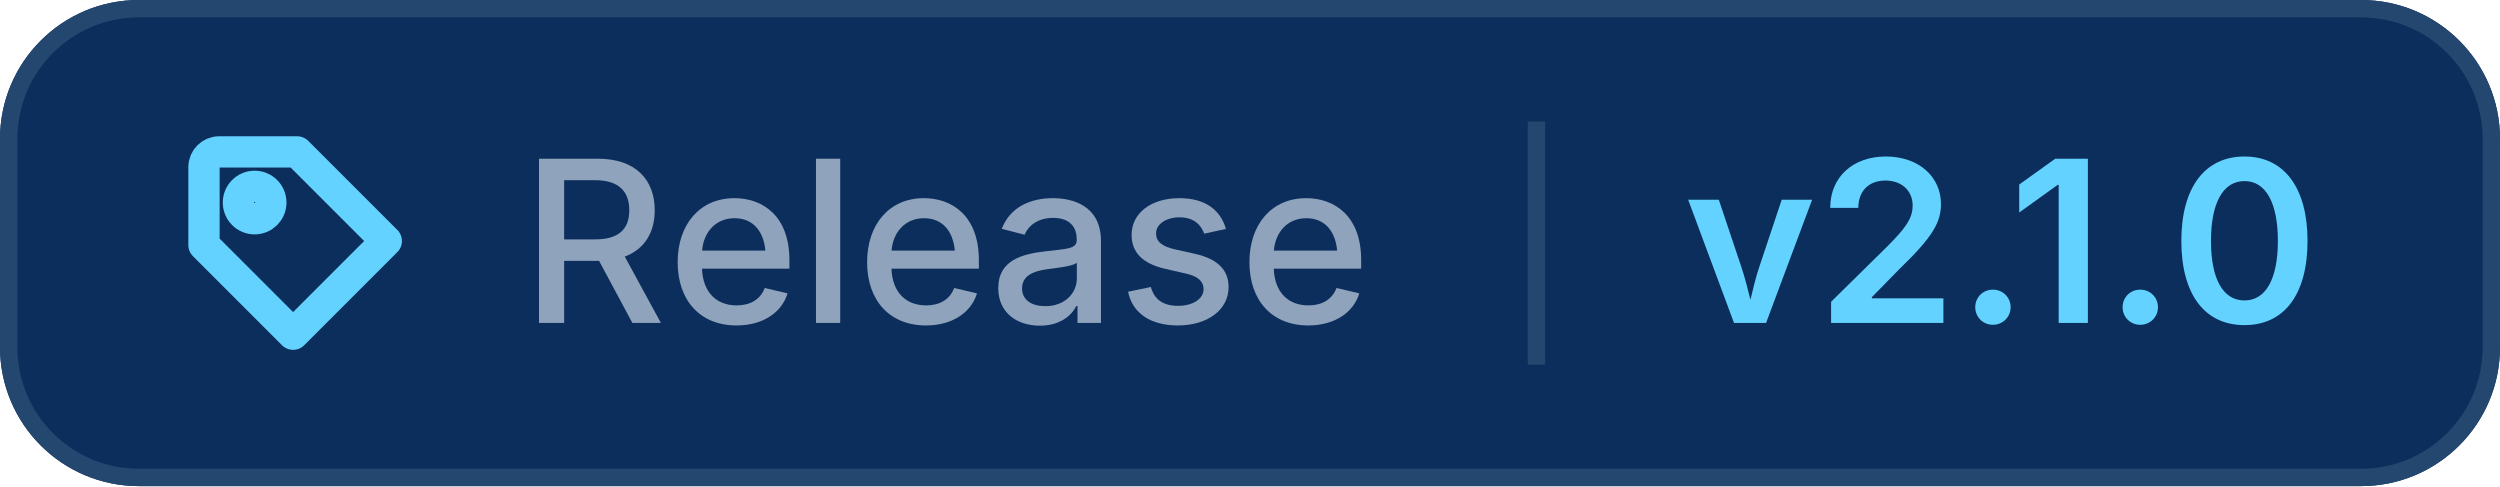
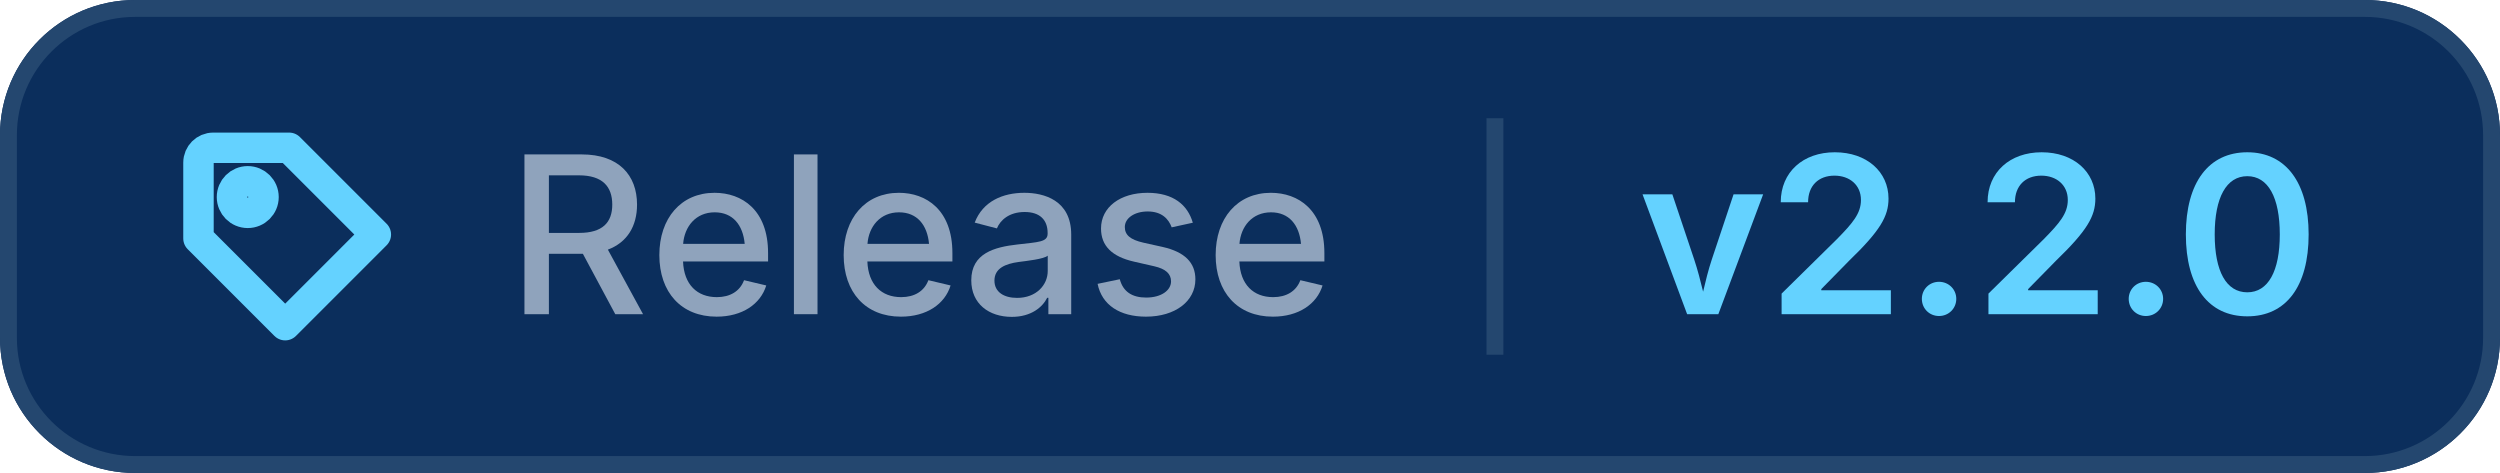
- <svg xmlns="http://www.w3.org/2000/svg" width="144" height="28" viewBox="0 0 144 28" role="img" aria-labelledby="t">
+ <svg xmlns="http://www.w3.org/2000/svg" width="148" height="28" viewBox="0 0 148 28" role="img" aria-labelledby="t">
  <defs>
    <path id="dm384" d="M165 0L393 0L393-563L697-563C701-563 706-563 710-563L1012 0L1271 0L943-602C1124-670 1215-822 1215-1022C1215-1297 1044-1490 699-1490L165-1490ZM393-758L393-1295L673-1295C893-1295 984-1190 984-1022C984-855 893-758 675-758Z" />
    <path id="dm614" d="M630 23C869 23 1040-94 1093-268L886-317C847-213 755-159 632-159C449-159 325-276 317-492L1110-492L1110-570C1110-973 866-1132 611-1132C298-1132 96-895 96-551C96-204 300 23 630 23ZM318-656C330-817 436-950 612-950C781-950 876-832 892-656Z" />
    <path id="dm736" d="M368-1490L148-1490L148 0L368 0Z" />
    <path id="dm507" d="M461 25C642 25 748-66 791-153L802-153L802 0L1015 0L1015-742C1015-1065 758-1132 578-1132C379-1132 191-1054 115-854L322-800C353-876 435-953 581-953C721-953 795-881 795-757L795-751C795-672 710-673 513-650C302-626 83-570 83-316C83-96 248 25 461 25ZM510-152C387-152 299-207 299-313C299-428 401-470 525-487C593-496 763-514 796-546L796-403C796-272 689-152 510-152Z" />
    <path id="dm871" d="M549 23C822 23 1010-121 1010-325C1010-480 912-580 705-627L525-667C402-695 352-739 352-813C352-897 444-958 565-958C697-958 760-888 789-810L986-853C938-1019 805-1132 563-1132C310-1132 130-999 130-799C130-639 230-537 438-490L626-447C732-423 783-377 783-306C783-223 693-155 551-155C421-155 336-209 305-326L98-283C138-85 306 23 549 23Z" />
    <path id="ds980" d="M455 0L746 0L1164-1118L888-1118L685-510C652-411 628-311 604-210C579-312 554-411 521-510L317-1118L39-1118Z" />
    <path id="ds1343" d="M134 0L1153 0L1153-223L504-223L504-234L763-498C1054-779 1131-913 1131-1078C1131-1327 929-1510 630-1510C335-1510 126-1326 126-1044L381-1044C381-1197 477-1292 627-1292C768-1292 874-1205 874-1065C874-939 796-849 651-701L134-192Z" />
    <path id="ds1502" d="M326 17C416 17 487-53 487-143C487-232 416-302 326-302C236-302 166-232 166-143C166-53 236 17 326 17Z" />
-     <path id="ds1342" d="M717-1490L421-1490L94-1256L94-1002L442-1252L452-1252L452 0L717 0Z" />
    <path id="ds1341" d="M676 20C1038 20 1248-260 1248-744C1248-1226 1036-1510 676-1510C315-1510 103-1227 103-744C103-260 314 20 676 20ZM676-204C480-204 372-400 372-744C372-1088 481-1287 676-1287C870-1287 979-1089 979-744C979-400 870-204 676-204Z" />
  </defs>
-   <rect width="144" height="28" rx="8" fill="#0B2E5C" />
-   <rect x=".5" y=".5" width="143" height="27" rx="7.5" fill="none" stroke="#24476F" />
+   <rect width="148" height="28" rx="8" fill="#0B2E5C" />
+   <rect x=".5" y=".5" width="147" height="27" rx="7.5" fill="none" stroke="#24476F" />
  <g transform="translate(10 7) scale(0.5833333)" fill="none" stroke="#64D2FF" stroke-width="3.09" stroke-linecap="round" stroke-linejoin="round">
    <path d="M3 12.2V4.5A1.5 1.5 0 014.5 3h7.7l8.8 8.8-9.2 9.2z" />
    <circle cx="8" cy="8" r="1.6" />
  </g>
  <g fill="#8FA3BC" transform="translate(30 18.6) scale(0.006348)">
    <use href="#dm384" x="0" />
    <use href="#dm614" x="1327" />
    <use href="#dm736" x="2530" />
    <use href="#dm614" x="3046" />
    <use href="#dm507" x="4249" />
    <use href="#dm871" x="5412" />
    <use href="#dm614" x="6515" />
  </g>
  <rect x="88" y="7" width="1" height="14" fill="#24476F" />
  <g fill="#64D2FF" transform="translate(96.99 18.6) scale(0.006348)">
    <use href="#ds980" x="0" />
    <use href="#ds1343" x="1202" />
    <use href="#ds1502" x="2478" />
-     <use href="#ds1342" x="2949" />
-     <use href="#ds1502" x="3815" />
-     <use href="#ds1341" x="4411" />
+     <use href="#ds1343" x="3131" />
+     <use href="#ds1502" x="4407" />
+     <use href="#ds1341" x="5003" />
  </g>
</svg>
